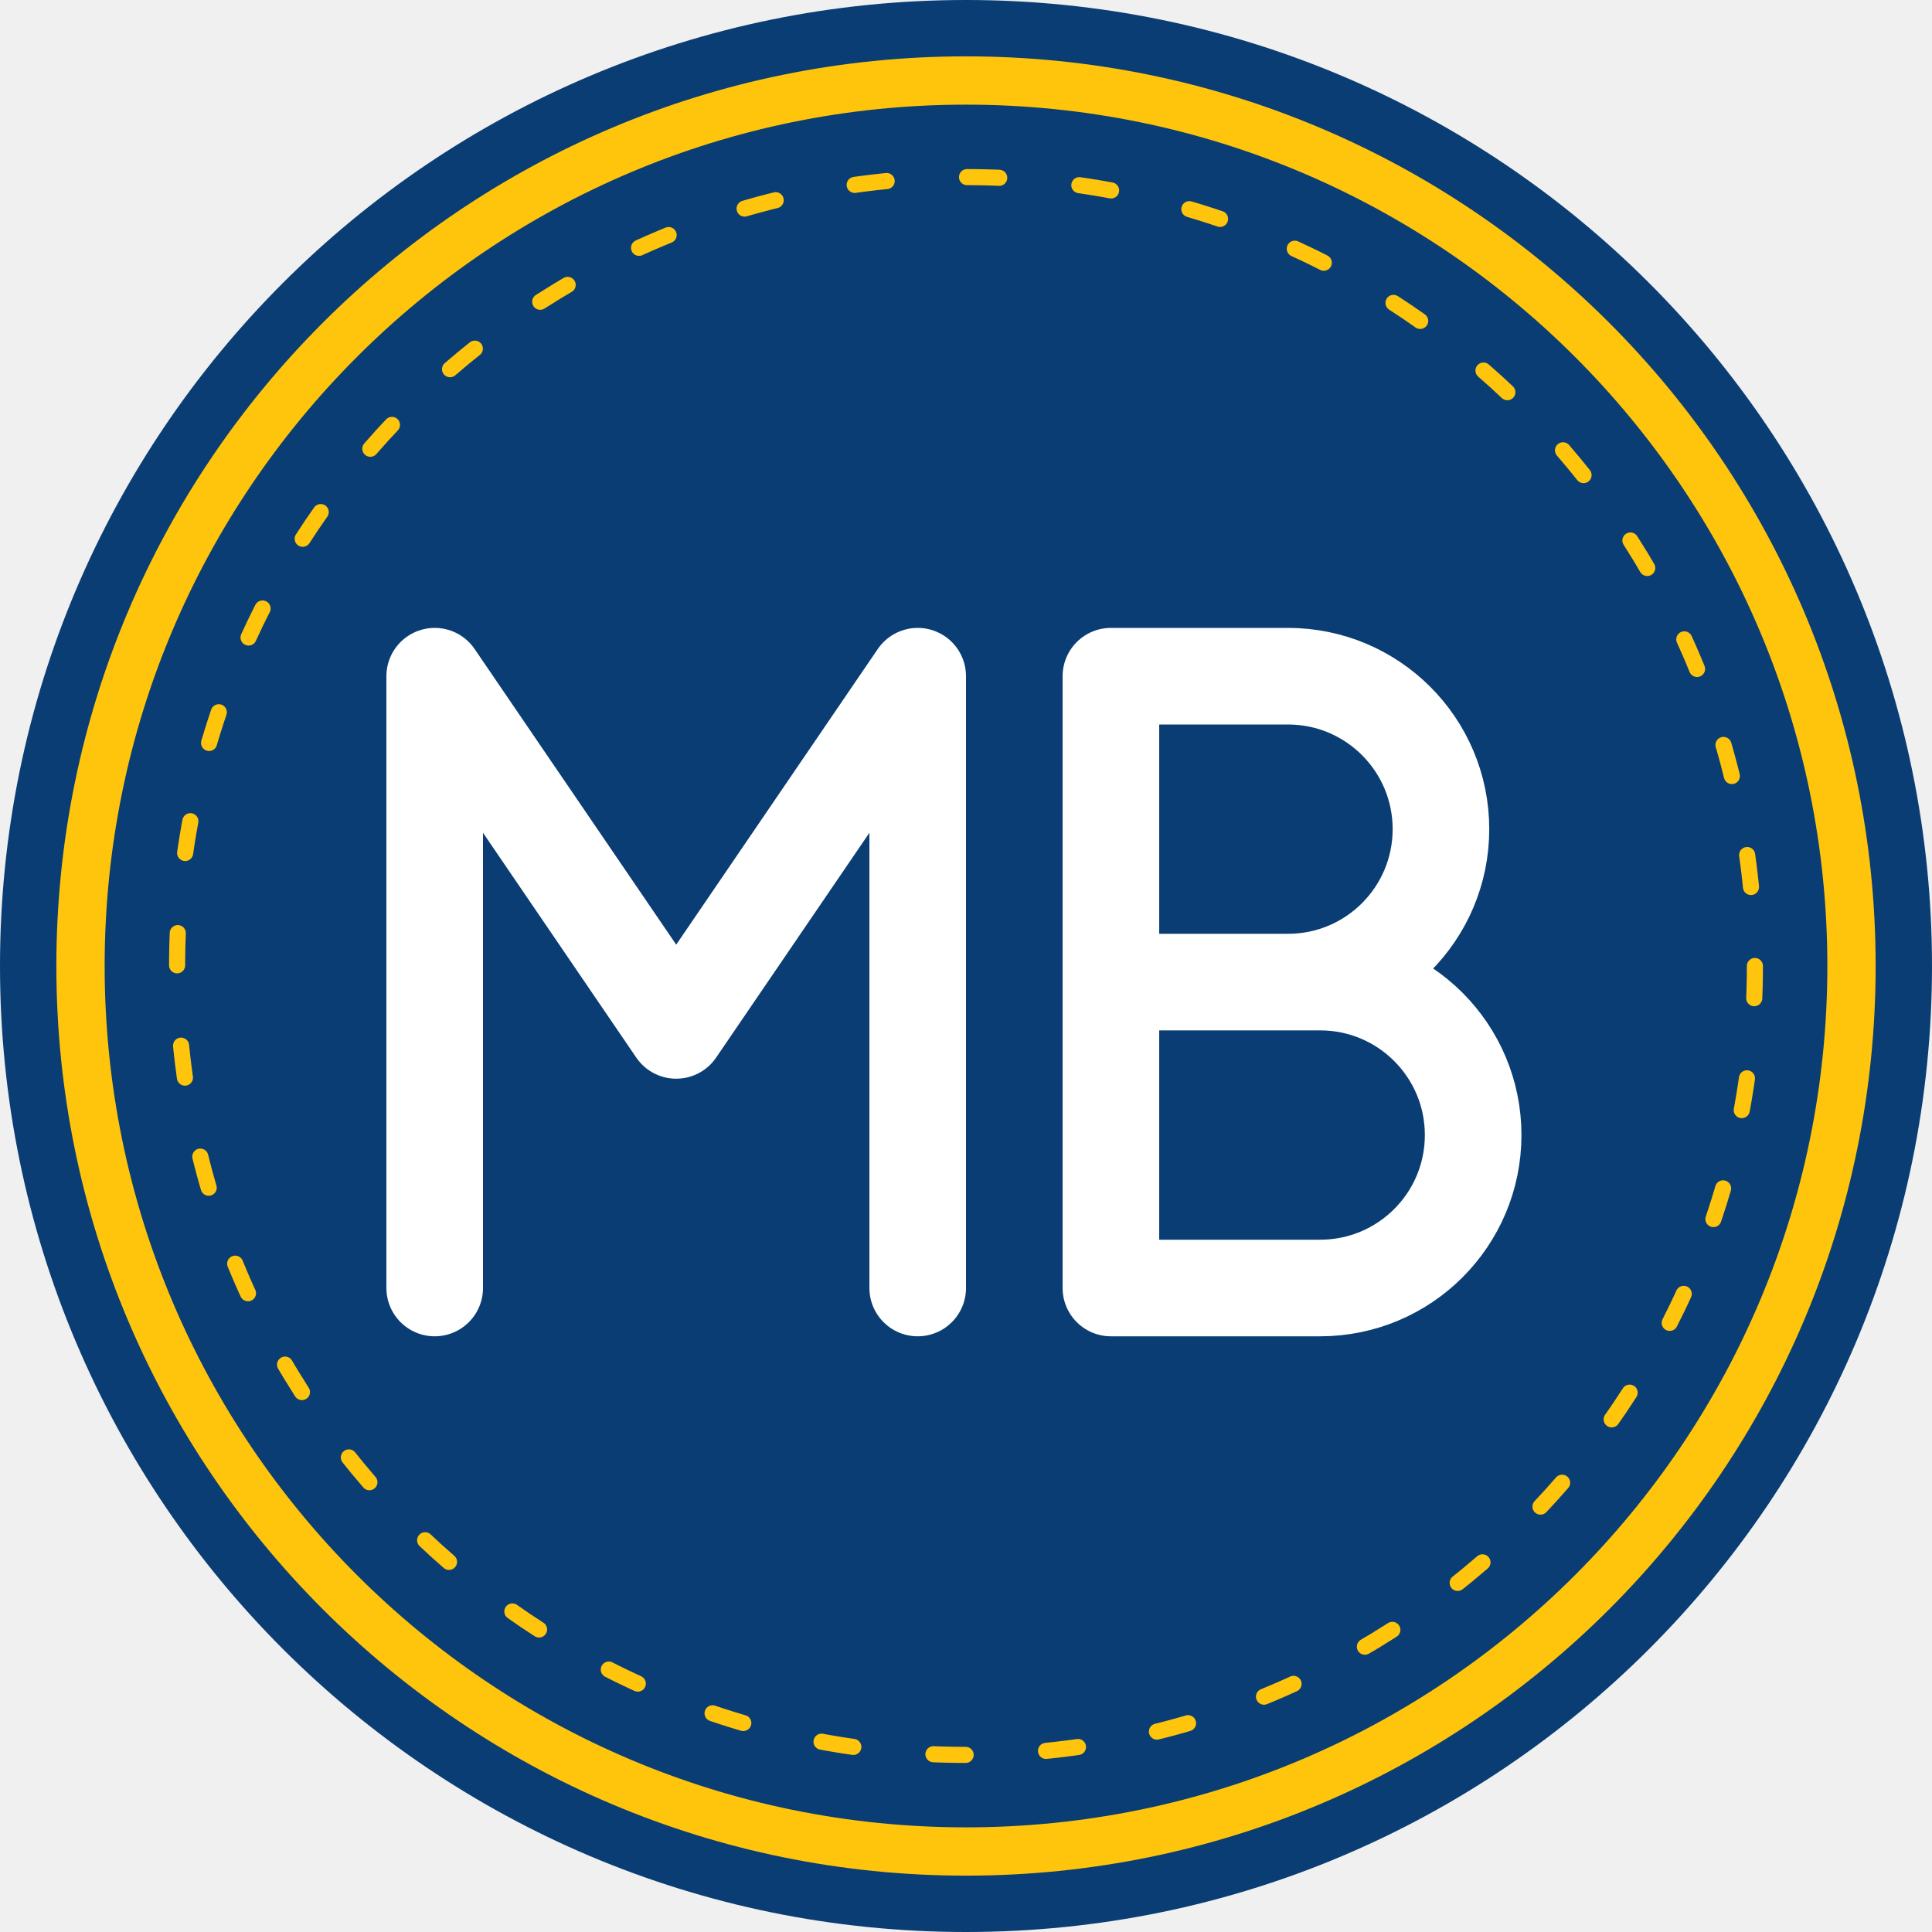
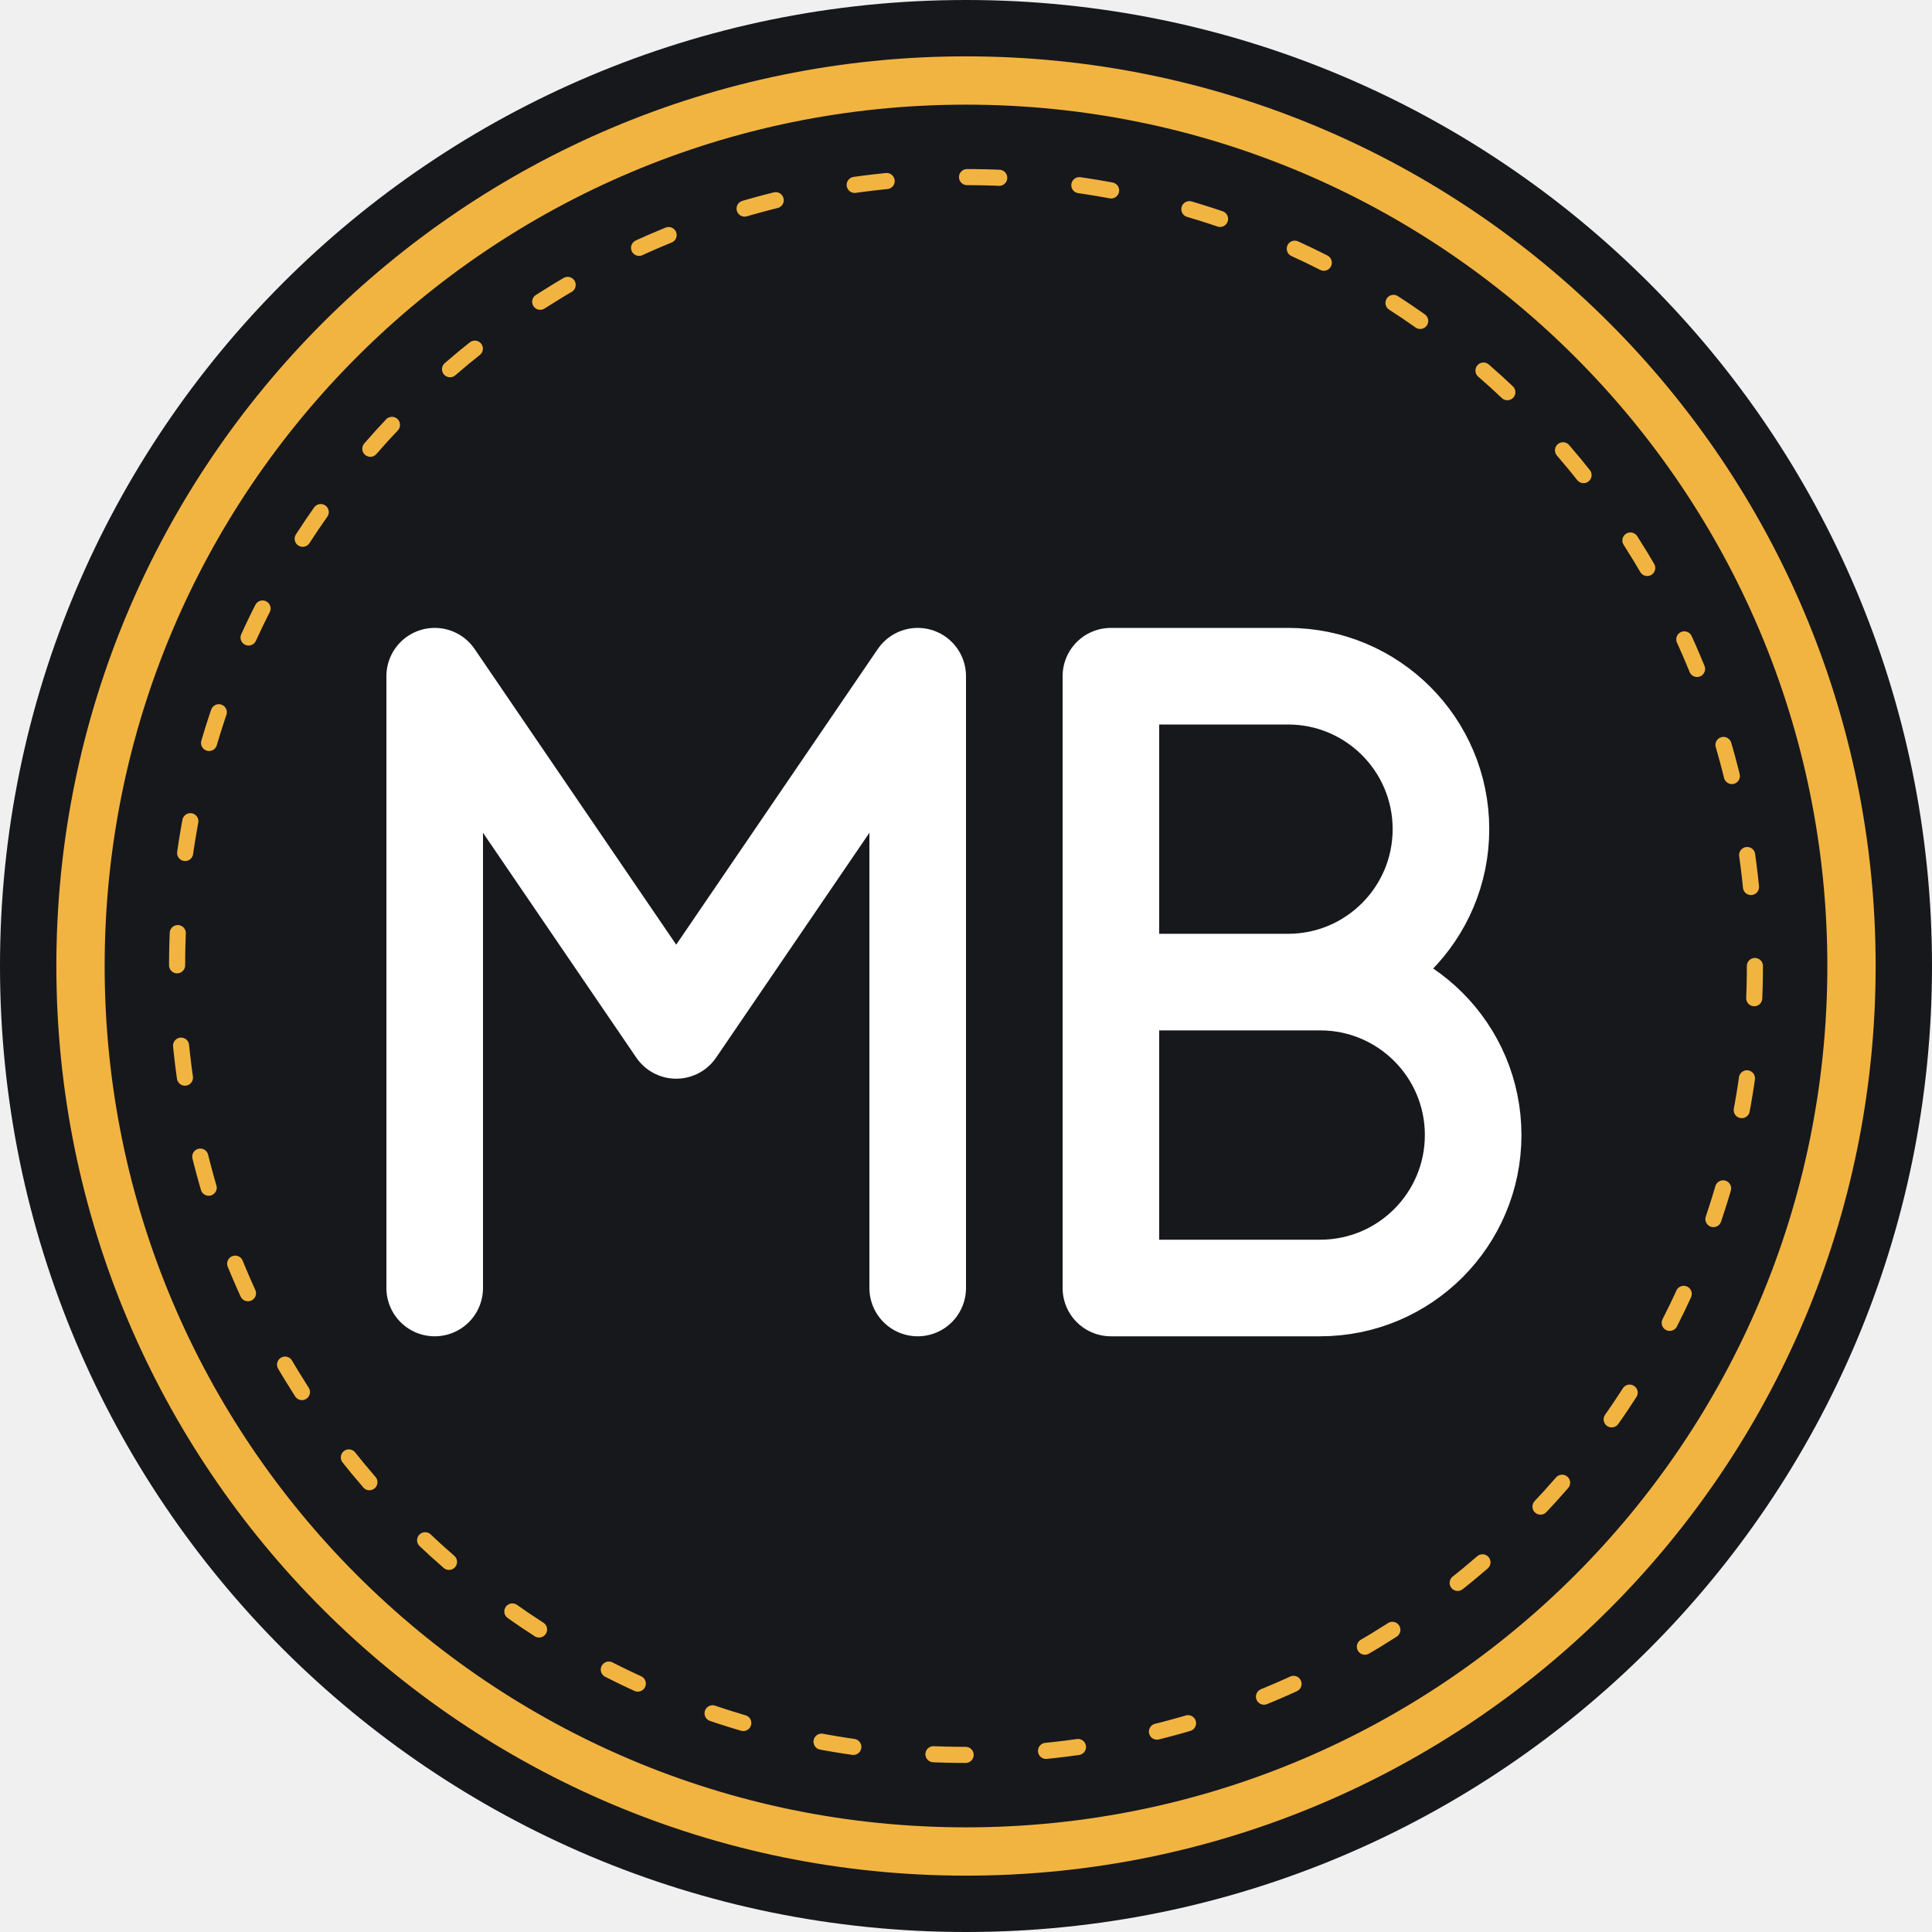
<svg xmlns="http://www.w3.org/2000/svg" viewBox="0 0 120 120" width="120" height="120">
-   <circle cx="60" cy="60" r="60" fill="#0a3d73" />
-   <circle cx="60" cy="60" r="55" fill="none" stroke="#fec50c" stroke-width="3" />
-   <circle cx="60" cy="60" r="49" fill="none" stroke="#fec50c" stroke-width="1" stroke-dasharray="2 5" stroke-linecap="round" />
+   <circle cx="60" cy="60" r="60" fill="#17181c" />
+   <circle cx="60" cy="60" r="55" fill="none" stroke="#f2b441" stroke-width="3" />
+   <circle cx="60" cy="60" r="49" fill="none" stroke="#f2b441" stroke-width="1" stroke-dasharray="2 5" stroke-linecap="round" />
  <g fill="none" stroke="#ffffff" stroke-width="6" stroke-linecap="round" stroke-linejoin="round">
    <path d="M27 80V42l15 22 15-22v38" />
    <path d="M69 42v38M69 42h11a9.5 9.5 0 0 1 0 19H69M69 61h13a9.5 9.5 0 0 1 0 19H69" />
  </g>
</svg>
